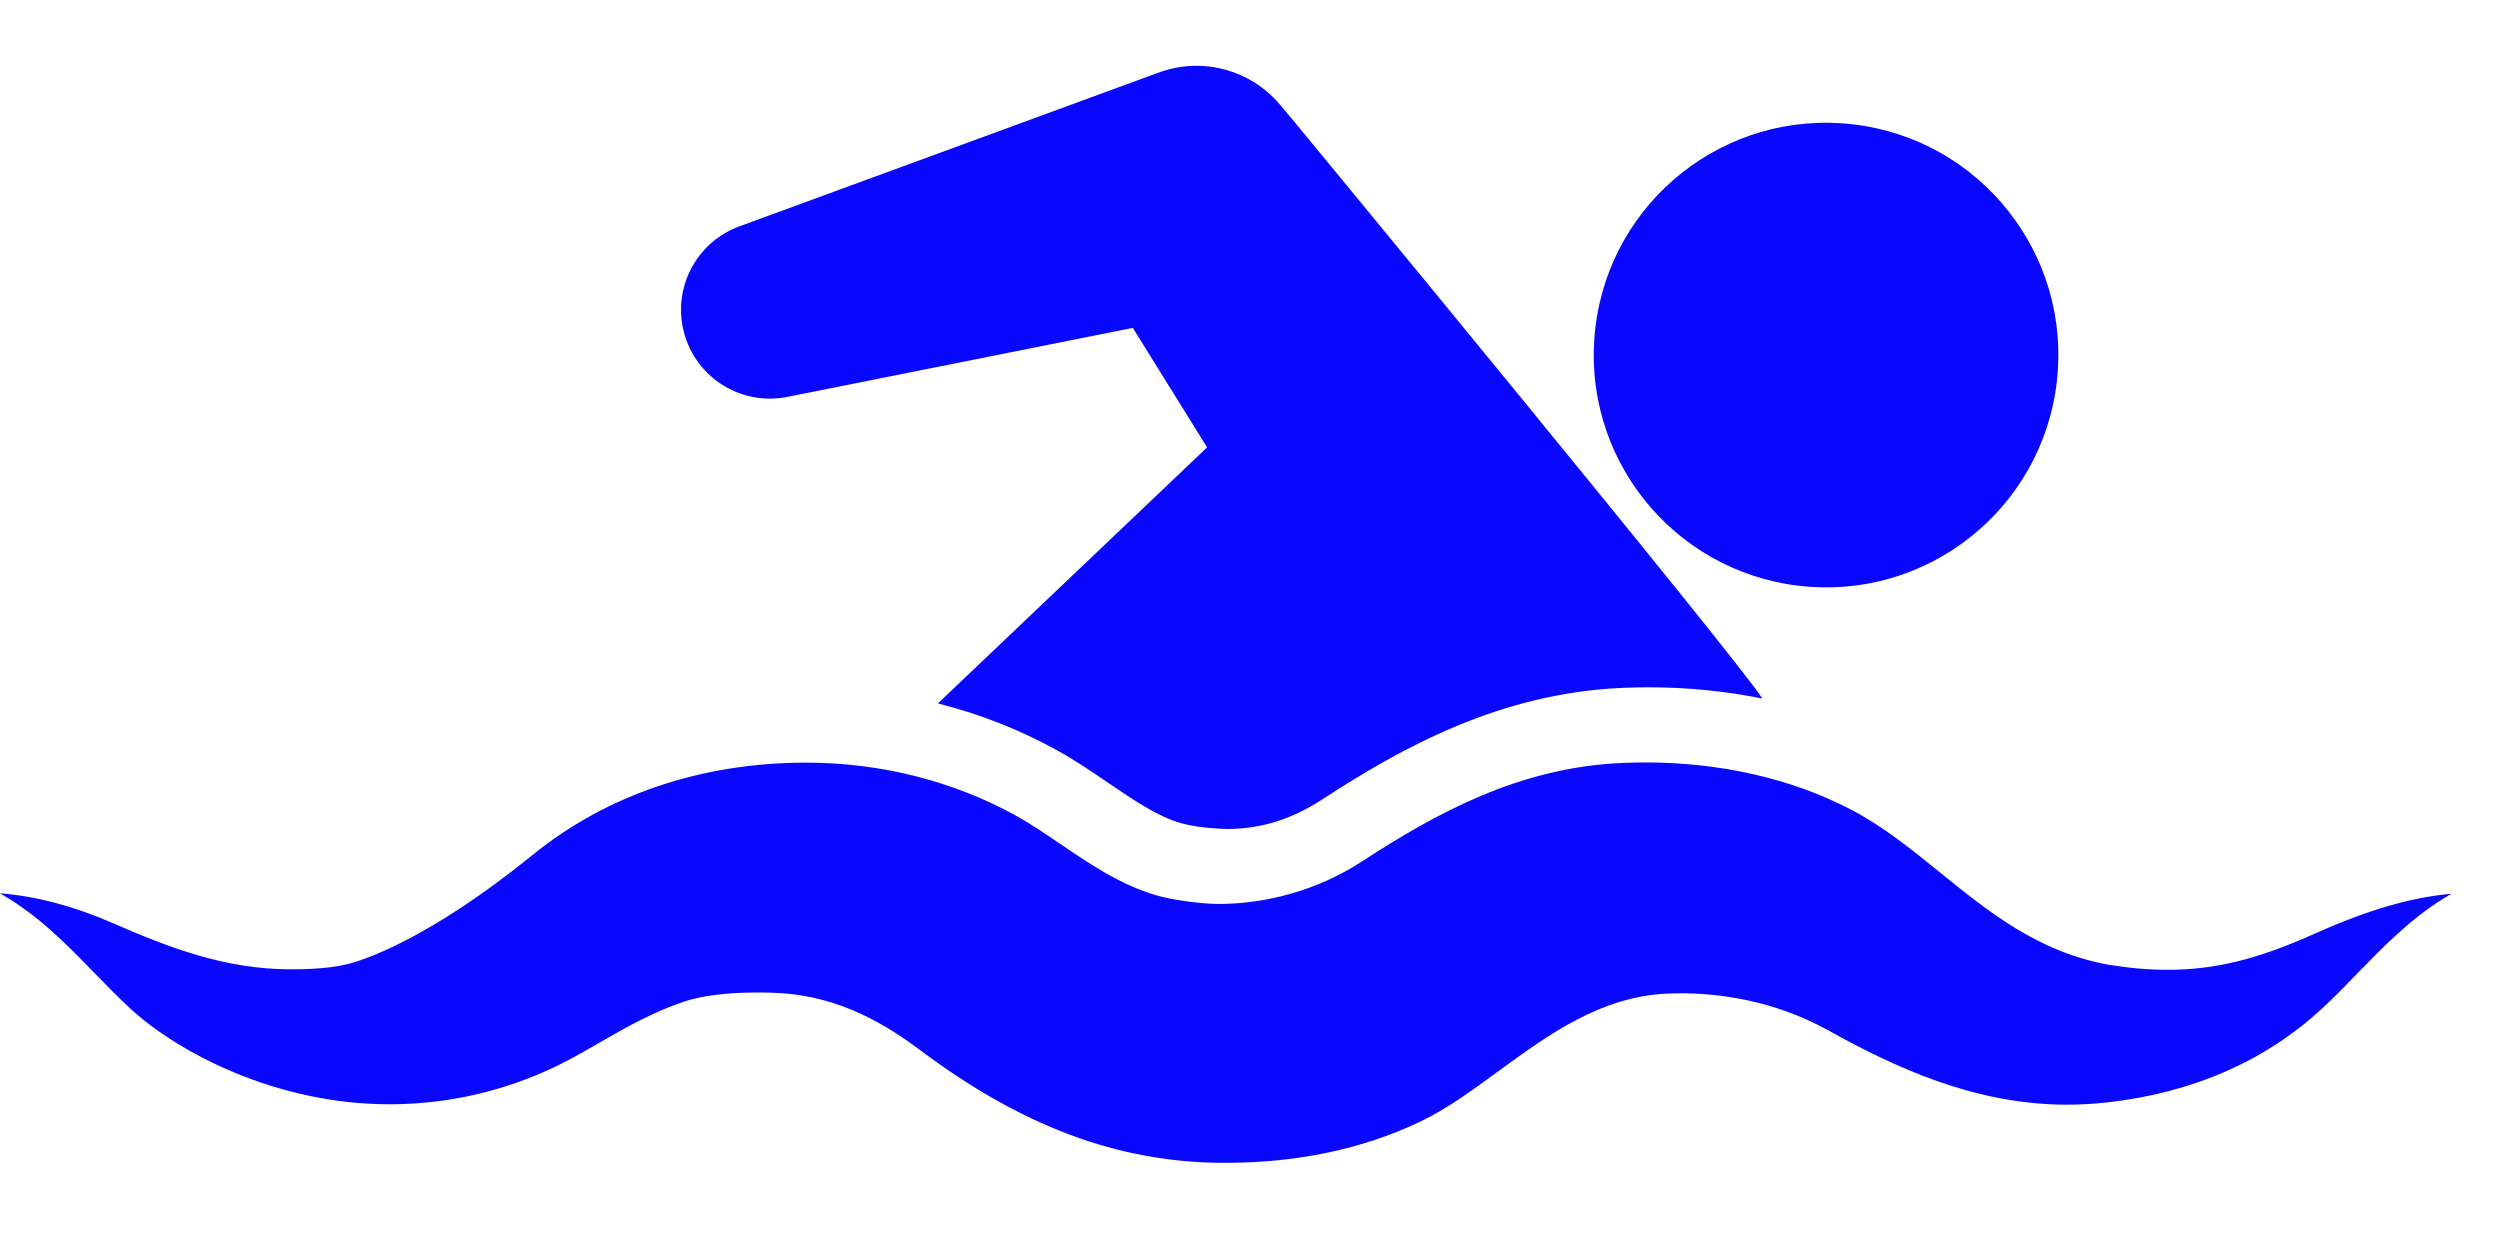
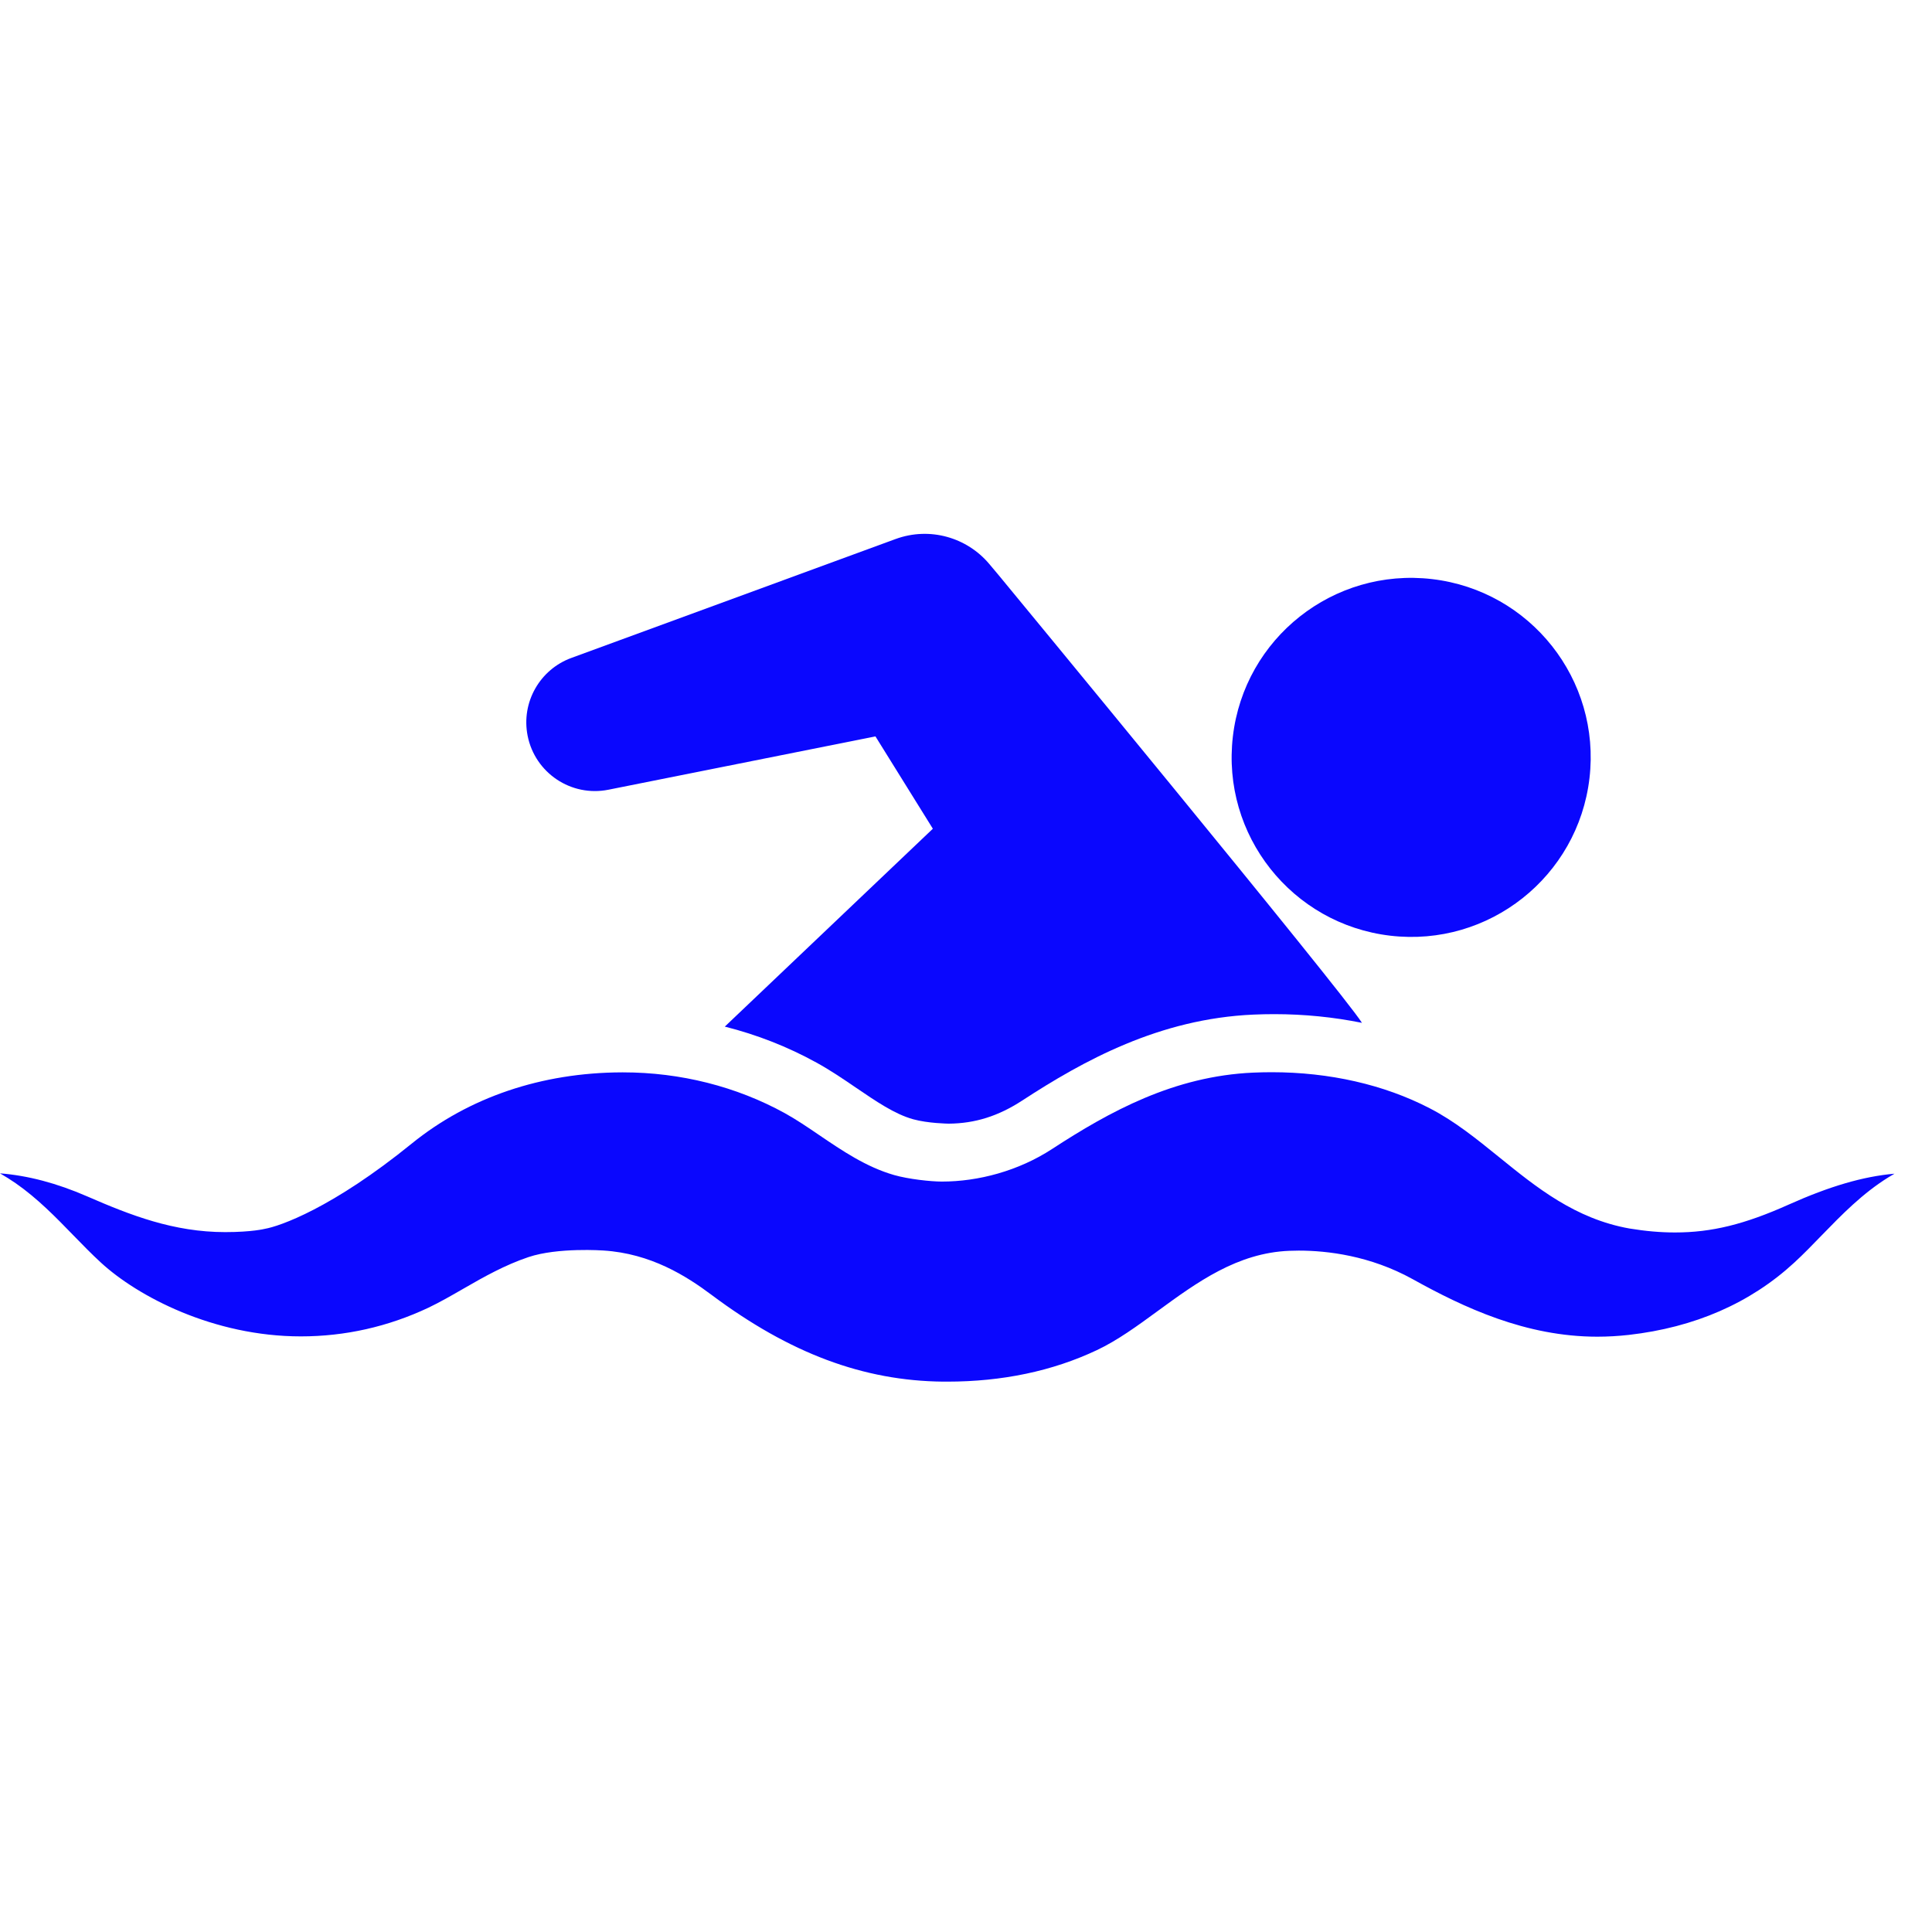
- <svg xmlns="http://www.w3.org/2000/svg" width="2em" height="1em" viewBox="0 0 38 17" fill="none">
+ <svg xmlns="http://www.w3.org/2000/svg" width="32" height="32" viewBox="0 0 38 17" fill="none">
  <path d="M27.346 7.904C29.283 8.131 31.036 6.744 31.263 4.807C31.49 2.87 30.103 1.116 28.166 0.89C26.229 0.663 24.475 2.049 24.249 3.986C24.022 5.924 25.409 7.677 27.346 7.904Z" fill="#0A07FE" />
  <path d="M11.966 5.033L17.219 3.984L18.348 5.8L14.256 9.692C14.888 9.851 15.495 10.089 16.059 10.4C16.33 10.549 16.583 10.721 16.828 10.888C17.223 11.156 17.595 11.414 17.963 11.515C18.254 11.595 18.636 11.6 18.66 11.601C19.179 11.597 19.636 11.452 20.103 11.148C21.316 10.357 22.805 9.537 24.653 9.456C24.789 9.45 24.927 9.447 25.062 9.447C25.655 9.447 26.234 9.506 26.788 9.618C26.408 9.012 19.636 0.805 19.636 0.805L19.457 0.592C19.02 0.072 18.289 -0.145 17.615 0.102L11.237 2.441C10.622 2.666 10.246 3.311 10.378 3.973C10.524 4.704 11.235 5.179 11.966 5.033Z" fill="#0A07FE" />
  <path d="M35.183 13.192C34.314 13.582 33.666 13.741 32.946 13.741C32.663 13.741 32.369 13.716 32.049 13.663C30.984 13.473 30.224 12.858 29.49 12.263C29.038 11.897 28.611 11.551 28.118 11.297C27.224 10.834 26.15 10.589 25.01 10.589C24.892 10.589 24.771 10.592 24.652 10.597C23.093 10.665 21.829 11.359 20.695 12.098C20.03 12.532 19.241 12.74 18.525 12.74C18.309 12.74 17.869 12.693 17.584 12.611C17.036 12.453 16.567 12.134 16.113 11.826C15.88 11.667 15.659 11.518 15.437 11.395C14.484 10.87 13.383 10.592 12.255 10.592H12.232C10.651 10.597 9.222 11.082 8.098 11.993C6.534 13.263 5.501 13.62 5.207 13.67C5.207 13.67 4.96 13.734 4.43 13.734C3.415 13.734 2.566 13.402 1.714 13.031C1.116 12.771 0.552 12.622 0 12.578C0.107 12.64 0.209 12.704 0.309 12.773C0.741 13.074 1.097 13.441 1.441 13.795C1.625 13.984 1.799 14.163 1.984 14.333C2.707 14.999 4.199 15.785 5.917 15.785C6.789 15.785 7.632 15.595 8.424 15.222C8.657 15.111 8.883 14.98 9.123 14.842C9.521 14.612 9.935 14.38 10.393 14.226C10.972 14.031 11.869 14.096 11.869 14.096C12.8 14.155 13.497 14.595 14 14.972C15.533 16.118 16.98 16.66 18.552 16.675L18.632 16.675C19.714 16.675 20.704 16.467 21.575 16.055C21.98 15.864 22.366 15.582 22.775 15.283C23.543 14.722 24.337 14.142 25.359 14.102C25.42 14.1 25.482 14.098 25.545 14.098C26.105 14.098 26.948 14.196 27.785 14.659C28.792 15.219 30.011 15.791 31.416 15.791C31.621 15.791 31.829 15.779 32.036 15.756C33.33 15.609 34.424 15.132 35.288 14.337C35.473 14.167 35.647 13.987 35.831 13.797C36.225 13.392 36.632 12.973 37.145 12.655C37.184 12.63 37.223 12.607 37.262 12.585C36.641 12.64 35.983 12.834 35.183 13.192Z" fill="#0A07FE" />
</svg>
